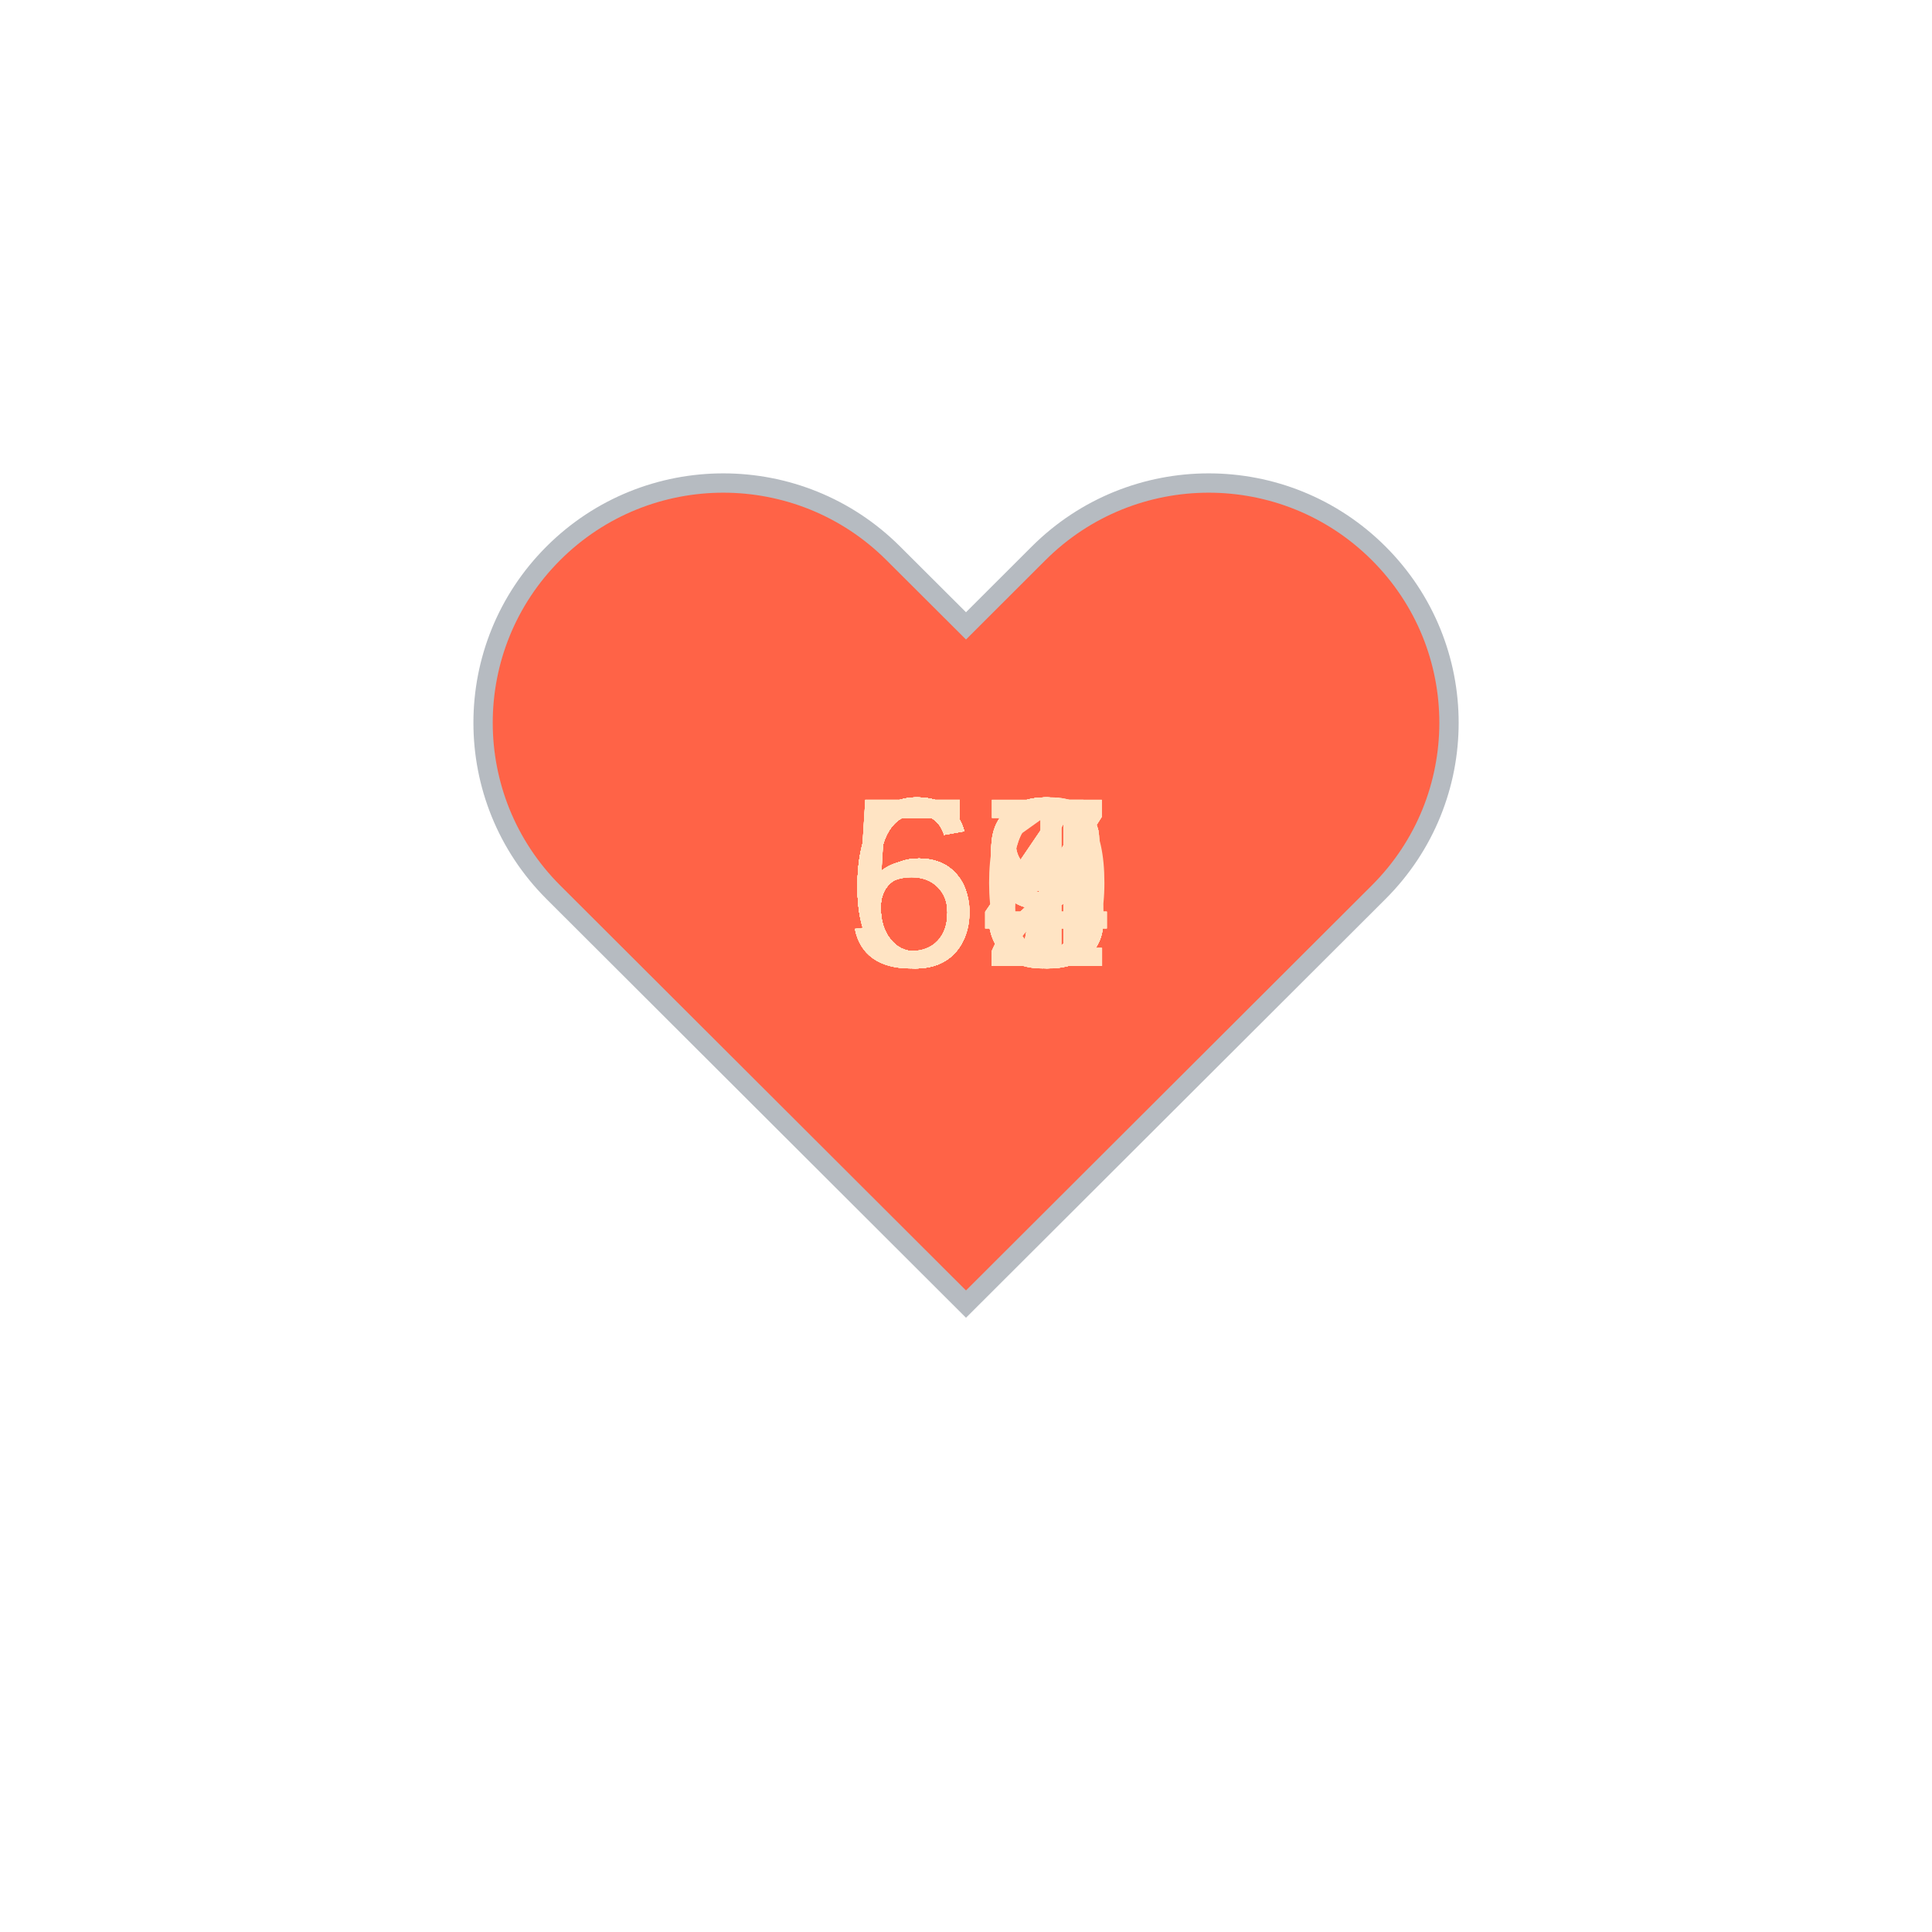
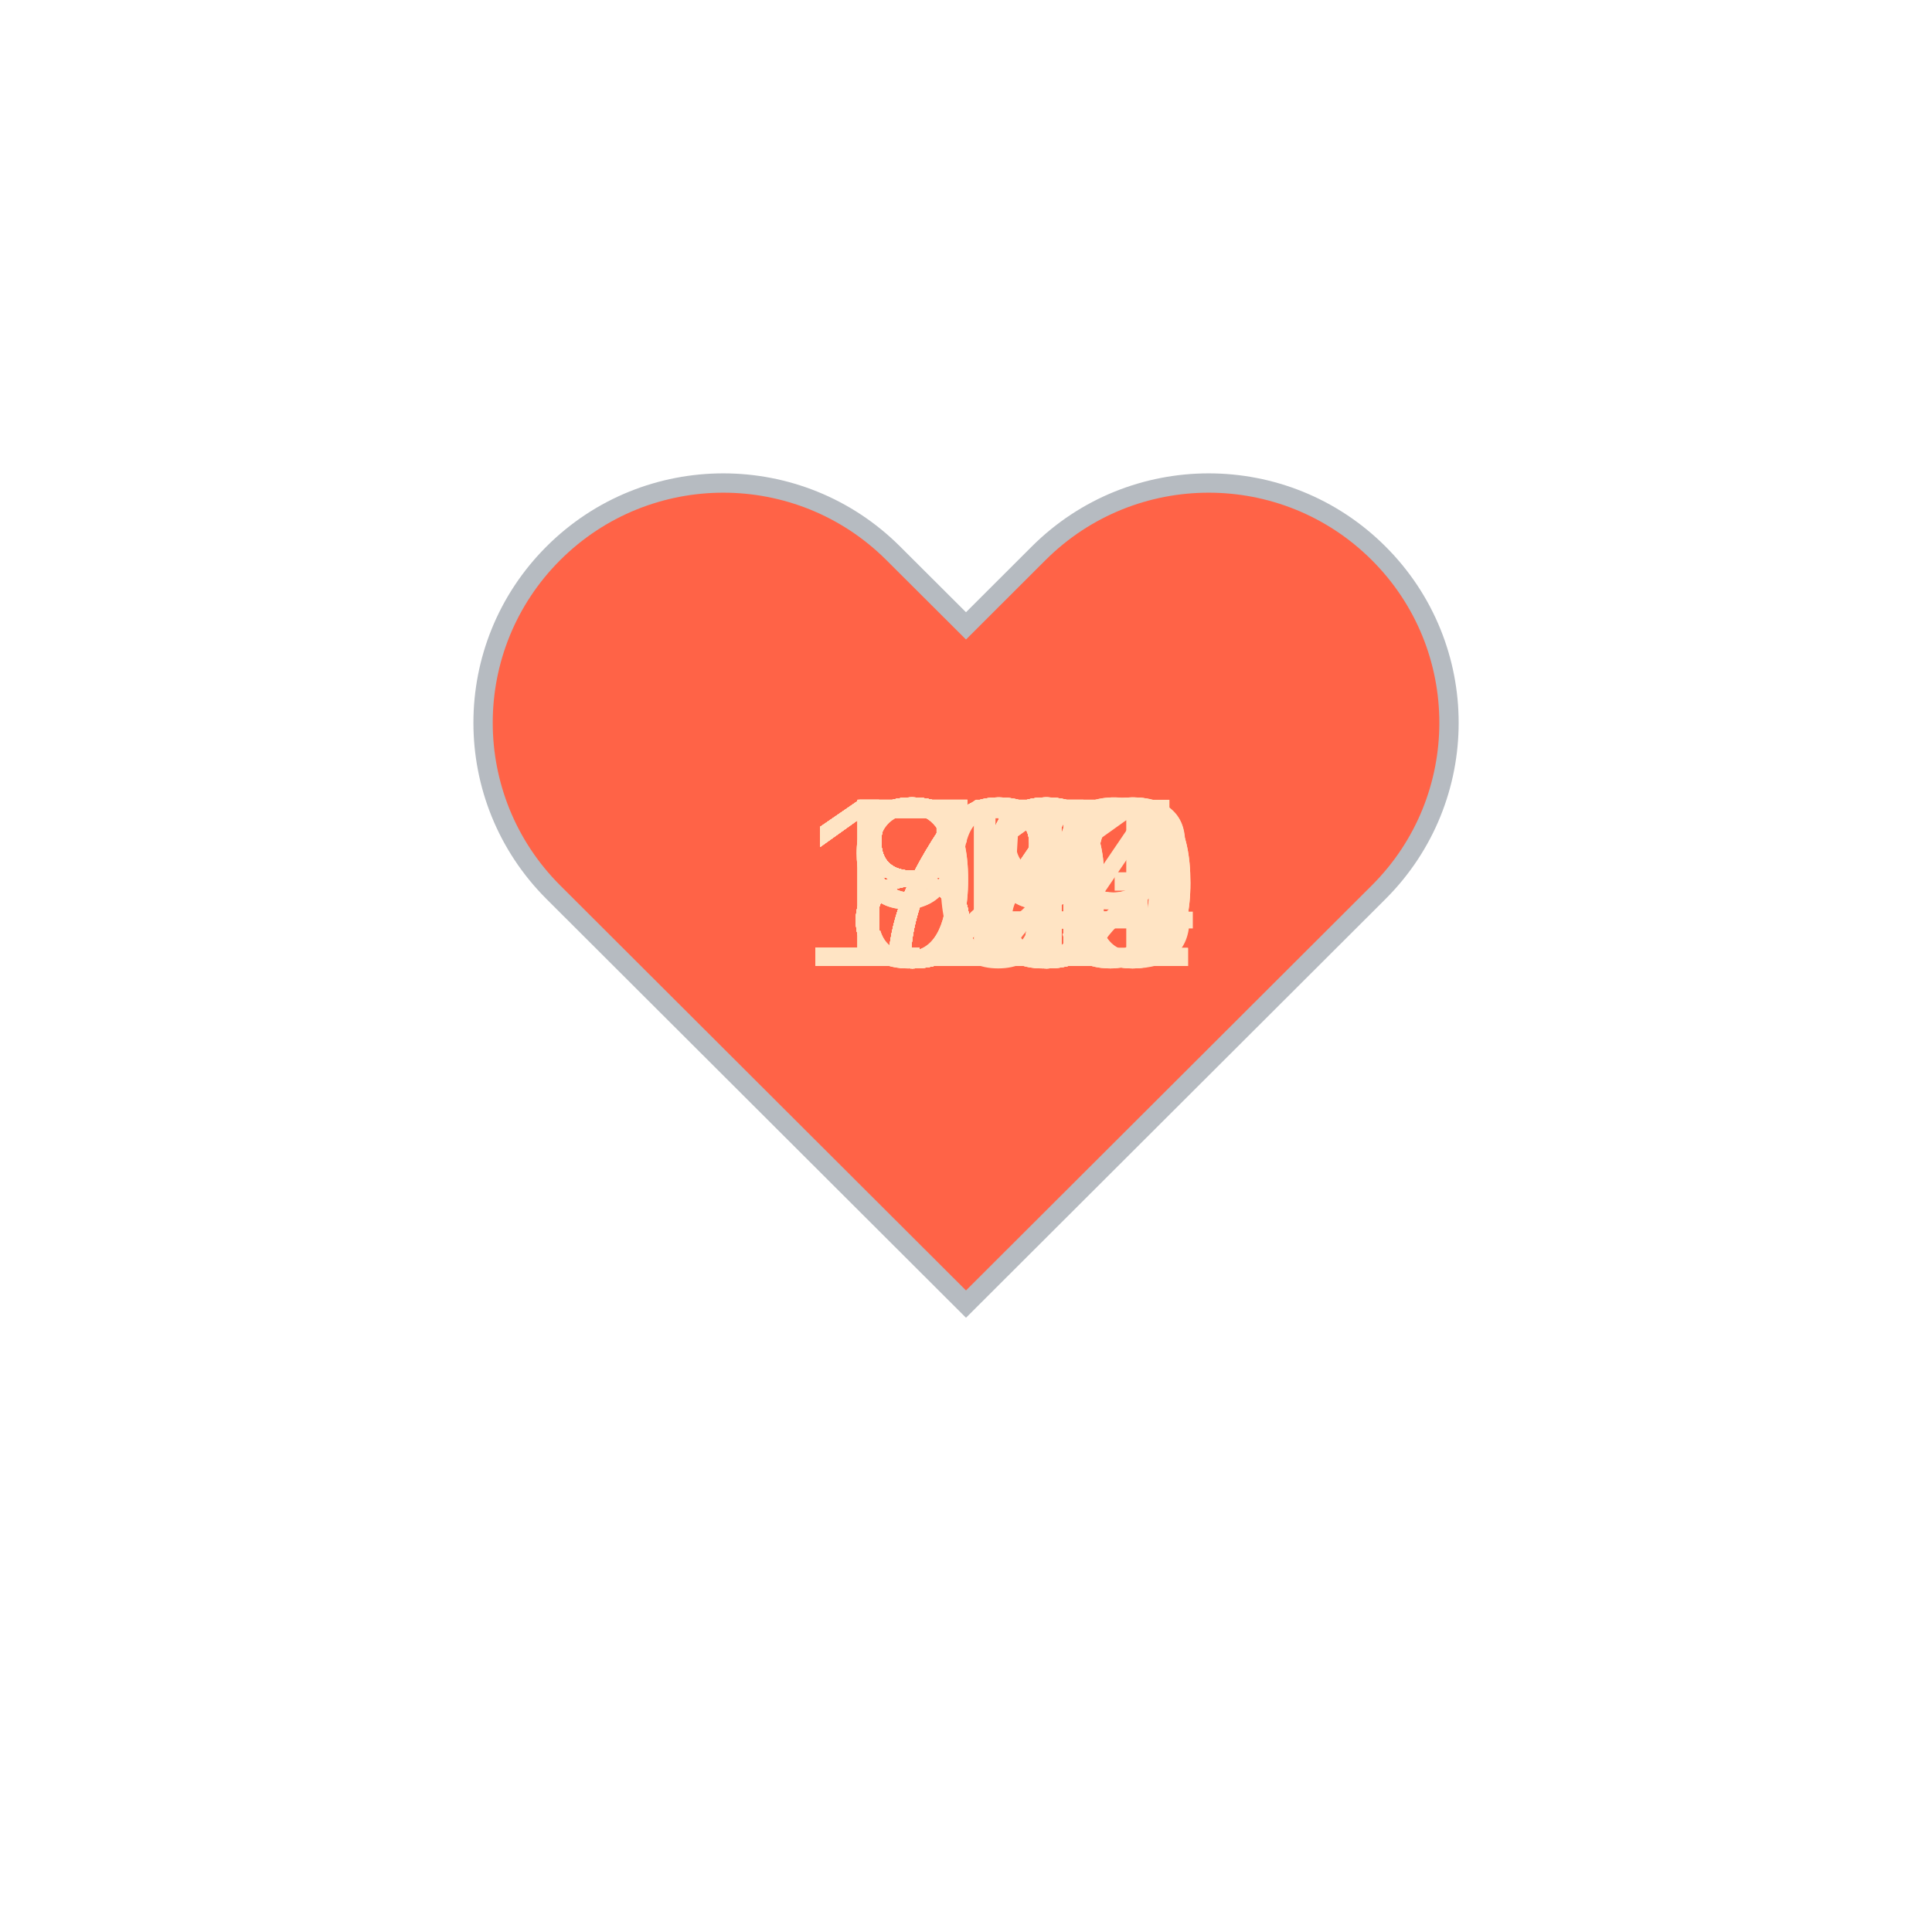
<svg xmlns="http://www.w3.org/2000/svg" baseProfile="full" height="150" version="1.1" viewBox="0,0,200,200" width="150">
  <defs />
  <g transform="translate(100 100)">
    <path d="M92.71,7.27L92.71,7.27c-9.71-9.69-25.46-9.69-35.18,0L50,14.79l-7.54-7.52C32.75-2.42,17-2.42,7.29,7.27v0 c-9.71,9.69-9.71,25.41,0,35.1L50,85l42.71-42.63C102.43,32.68,102.43,16.96,92.71,7.27z" fill="tomato" stroke="#B6BBC1" stroke-width="2" transform="translate(-50 -50)" />
    <animateTransform additive="sum" attributeName="transform" dur="1.2s" repeatCount="indefinite" type="scale" values="1; 1.5; 1.25; 1.5; 1.5; 1;" />
-     <text fill="bisque" style="font-size:25px; font-family:Arial" transform="translate(-12.5 0)">64<animate attributeName="visibility" dur="36.0s" keyTimes="0;0.03;0.07;0.1;0.13;0.17;0.2;0.23;0.27;0.3;0.33;0.37;0.4;0.43;0.47;0.5;0.53;0.57;0.6;0.63;0.67;0.7;0.73;0.77;0.8;0.83;0.87;0.9;0.93;0.97;1.0" repeatCount="indefinite" values="visible;hidden;hidden;hidden;hidden;hidden;hidden;hidden;hidden;hidden;hidden;hidden;hidden;hidden;hidden;hidden;hidden;hidden;hidden;hidden;hidden;hidden;hidden;hidden;hidden;hidden;hidden;hidden;hidden;hidden;hidden" />
+     <text fill="bisque" style="font-size:25px; font-family:Arial" transform="translate(-17.5 0)">119<animate attributeName="visibility" dur="36.0s" keyTimes="0;0.03;0.07;0.1;0.13;0.17;0.2;0.23;0.27;0.3;0.33;0.37;0.4;0.43;0.47;0.5;0.53;0.57;0.6;0.63;0.67;0.7;0.73;0.77;0.8;0.83;0.87;0.9;0.93;0.97;1.0" repeatCount="indefinite" values="visible;hidden;hidden;hidden;hidden;hidden;hidden;hidden;hidden;hidden;hidden;hidden;hidden;hidden;hidden;hidden;hidden;hidden;hidden;hidden;hidden;hidden;hidden;hidden;hidden;hidden;hidden;hidden;hidden;hidden;hidden" />
    </text>
-     <text fill="bisque" style="font-size:25px; font-family:Arial" transform="translate(-12.5 0)">66<animate attributeName="visibility" dur="36.0s" keyTimes="0;0.03;0.07;0.1;0.13;0.17;0.2;0.23;0.27;0.3;0.33;0.37;0.4;0.43;0.47;0.5;0.53;0.57;0.6;0.63;0.67;0.7;0.73;0.77;0.8;0.83;0.87;0.9;0.93;0.97;1.0" repeatCount="indefinite" values="hidden;visible;hidden;hidden;hidden;hidden;hidden;hidden;hidden;hidden;hidden;hidden;hidden;hidden;hidden;hidden;hidden;hidden;hidden;hidden;hidden;hidden;hidden;hidden;hidden;hidden;hidden;hidden;hidden;hidden;hidden" />
+     <text fill="bisque" style="font-size:25px; font-family:Arial" transform="translate(-17.5 0)">120<animate attributeName="visibility" dur="36.0s" keyTimes="0;0.03;0.07;0.1;0.13;0.17;0.2;0.23;0.27;0.3;0.33;0.37;0.4;0.43;0.47;0.5;0.53;0.57;0.6;0.63;0.67;0.7;0.73;0.77;0.8;0.83;0.87;0.9;0.93;0.97;1.0" repeatCount="indefinite" values="hidden;visible;hidden;hidden;hidden;hidden;hidden;hidden;hidden;hidden;hidden;hidden;hidden;hidden;hidden;hidden;hidden;hidden;hidden;hidden;hidden;hidden;hidden;hidden;hidden;hidden;hidden;hidden;hidden;hidden;hidden" />
    </text>
-     <text fill="bisque" style="font-size:25px; font-family:Arial" transform="translate(-12.5 0)">67<animate attributeName="visibility" dur="36.0s" keyTimes="0;0.03;0.07;0.1;0.13;0.17;0.2;0.23;0.27;0.3;0.33;0.37;0.4;0.43;0.47;0.5;0.53;0.57;0.6;0.63;0.67;0.7;0.73;0.77;0.8;0.83;0.87;0.9;0.93;0.97;1.0" repeatCount="indefinite" values="hidden;hidden;visible;hidden;hidden;hidden;hidden;hidden;hidden;hidden;hidden;hidden;hidden;hidden;hidden;hidden;hidden;hidden;hidden;hidden;hidden;hidden;hidden;hidden;hidden;hidden;hidden;hidden;hidden;hidden;hidden" />
+     <text fill="bisque" style="font-size:25px; font-family:Arial" transform="translate(-17.5 0)">119<animate attributeName="visibility" dur="36.0s" keyTimes="0;0.03;0.07;0.1;0.13;0.17;0.2;0.23;0.27;0.3;0.33;0.37;0.4;0.43;0.47;0.5;0.53;0.57;0.6;0.63;0.67;0.7;0.73;0.77;0.8;0.83;0.87;0.9;0.93;0.97;1.0" repeatCount="indefinite" values="hidden;hidden;visible;hidden;hidden;hidden;hidden;hidden;hidden;hidden;hidden;hidden;hidden;hidden;hidden;hidden;hidden;hidden;hidden;hidden;hidden;hidden;hidden;hidden;hidden;hidden;hidden;hidden;hidden;hidden;hidden" />
    </text>
-     <text fill="bisque" style="font-size:25px; font-family:Arial" transform="translate(-12.5 0)">59<animate attributeName="visibility" dur="36.0s" keyTimes="0;0.03;0.07;0.1;0.13;0.17;0.2;0.23;0.27;0.3;0.33;0.37;0.4;0.43;0.47;0.5;0.53;0.57;0.6;0.63;0.67;0.7;0.73;0.77;0.8;0.83;0.87;0.9;0.93;0.97;1.0" repeatCount="indefinite" values="hidden;hidden;hidden;visible;hidden;hidden;hidden;hidden;hidden;hidden;hidden;hidden;hidden;hidden;hidden;hidden;hidden;hidden;hidden;hidden;hidden;hidden;hidden;hidden;hidden;hidden;hidden;hidden;hidden;hidden;hidden" />
+     <text fill="bisque" style="font-size:25px; font-family:Arial" transform="translate(-17.5 0)">121<animate attributeName="visibility" dur="36.0s" keyTimes="0;0.03;0.07;0.1;0.13;0.17;0.2;0.23;0.27;0.3;0.33;0.37;0.4;0.43;0.47;0.5;0.53;0.57;0.6;0.63;0.67;0.7;0.73;0.77;0.8;0.83;0.87;0.9;0.93;0.97;1.0" repeatCount="indefinite" values="hidden;hidden;hidden;visible;hidden;hidden;hidden;hidden;hidden;hidden;hidden;hidden;hidden;hidden;hidden;hidden;hidden;hidden;hidden;hidden;hidden;hidden;hidden;hidden;hidden;hidden;hidden;hidden;hidden;hidden;hidden" />
    </text>
-     <text fill="bisque" style="font-size:25px; font-family:Arial" transform="translate(-12.5 0)">66<animate attributeName="visibility" dur="36.0s" keyTimes="0;0.03;0.07;0.1;0.13;0.17;0.2;0.23;0.27;0.3;0.33;0.37;0.4;0.43;0.47;0.5;0.53;0.57;0.6;0.63;0.67;0.7;0.73;0.77;0.8;0.83;0.87;0.9;0.93;0.97;1.0" repeatCount="indefinite" values="hidden;hidden;hidden;hidden;visible;hidden;hidden;hidden;hidden;hidden;hidden;hidden;hidden;hidden;hidden;hidden;hidden;hidden;hidden;hidden;hidden;hidden;hidden;hidden;hidden;hidden;hidden;hidden;hidden;hidden;hidden" />
+     <text fill="bisque" style="font-size:25px; font-family:Arial" transform="translate(-17.5 0)">120<animate attributeName="visibility" dur="36.0s" keyTimes="0;0.03;0.07;0.1;0.13;0.17;0.2;0.23;0.27;0.3;0.33;0.37;0.4;0.43;0.47;0.5;0.53;0.57;0.6;0.63;0.67;0.7;0.73;0.77;0.8;0.83;0.87;0.9;0.93;0.97;1.0" repeatCount="indefinite" values="hidden;hidden;hidden;hidden;visible;hidden;hidden;hidden;hidden;hidden;hidden;hidden;hidden;hidden;hidden;hidden;hidden;hidden;hidden;hidden;hidden;hidden;hidden;hidden;hidden;hidden;hidden;hidden;hidden;hidden;hidden" />
    </text>
-     <text fill="bisque" style="font-size:25px; font-family:Arial" transform="translate(-12.5 0)">67<animate attributeName="visibility" dur="36.0s" keyTimes="0;0.03;0.07;0.1;0.13;0.17;0.2;0.23;0.27;0.3;0.33;0.37;0.4;0.43;0.47;0.5;0.53;0.57;0.6;0.63;0.67;0.7;0.73;0.77;0.8;0.83;0.87;0.9;0.93;0.97;1.0" repeatCount="indefinite" values="hidden;hidden;hidden;hidden;hidden;visible;hidden;hidden;hidden;hidden;hidden;hidden;hidden;hidden;hidden;hidden;hidden;hidden;hidden;hidden;hidden;hidden;hidden;hidden;hidden;hidden;hidden;hidden;hidden;hidden;hidden" />
+     <text fill="bisque" style="font-size:25px; font-family:Arial" transform="translate(-17.5 0)">122<animate attributeName="visibility" dur="36.0s" keyTimes="0;0.03;0.07;0.1;0.13;0.17;0.2;0.23;0.27;0.3;0.33;0.37;0.4;0.43;0.47;0.5;0.53;0.57;0.6;0.63;0.67;0.7;0.73;0.77;0.8;0.83;0.87;0.9;0.93;0.97;1.0" repeatCount="indefinite" values="hidden;hidden;hidden;hidden;hidden;visible;hidden;hidden;hidden;hidden;hidden;hidden;hidden;hidden;hidden;hidden;hidden;hidden;hidden;hidden;hidden;hidden;hidden;hidden;hidden;hidden;hidden;hidden;hidden;hidden;hidden" />
    </text>
-     <text fill="bisque" style="font-size:25px; font-family:Arial" transform="translate(-12.5 0)">58<animate attributeName="visibility" dur="36.0s" keyTimes="0;0.03;0.07;0.1;0.13;0.17;0.2;0.23;0.27;0.3;0.33;0.37;0.4;0.43;0.47;0.5;0.53;0.57;0.6;0.63;0.67;0.7;0.73;0.77;0.8;0.83;0.87;0.9;0.93;0.97;1.0" repeatCount="indefinite" values="hidden;hidden;hidden;hidden;hidden;hidden;visible;hidden;hidden;hidden;hidden;hidden;hidden;hidden;hidden;hidden;hidden;hidden;hidden;hidden;hidden;hidden;hidden;hidden;hidden;hidden;hidden;hidden;hidden;hidden;hidden" />
+     <text fill="bisque" style="font-size:25px; font-family:Arial" transform="translate(-17.5 0)">123<animate attributeName="visibility" dur="36.0s" keyTimes="0;0.03;0.07;0.1;0.13;0.17;0.2;0.23;0.27;0.3;0.33;0.37;0.4;0.43;0.47;0.5;0.53;0.57;0.6;0.63;0.67;0.7;0.73;0.77;0.8;0.83;0.87;0.9;0.93;0.97;1.0" repeatCount="indefinite" values="hidden;hidden;hidden;hidden;hidden;hidden;visible;hidden;hidden;hidden;hidden;hidden;hidden;hidden;hidden;hidden;hidden;hidden;hidden;hidden;hidden;hidden;hidden;hidden;hidden;hidden;hidden;hidden;hidden;hidden;hidden" />
    </text>
-     <text fill="bisque" style="font-size:25px; font-family:Arial" transform="translate(-12.5 0)">64<animate attributeName="visibility" dur="36.0s" keyTimes="0;0.03;0.07;0.1;0.13;0.17;0.2;0.23;0.27;0.3;0.33;0.37;0.4;0.43;0.47;0.5;0.53;0.57;0.6;0.63;0.67;0.7;0.73;0.77;0.8;0.83;0.87;0.9;0.93;0.97;1.0" repeatCount="indefinite" values="hidden;hidden;hidden;hidden;hidden;hidden;hidden;visible;hidden;hidden;hidden;hidden;hidden;hidden;hidden;hidden;hidden;hidden;hidden;hidden;hidden;hidden;hidden;hidden;hidden;hidden;hidden;hidden;hidden;hidden;hidden" />
+     <text fill="bisque" style="font-size:25px; font-family:Arial" transform="translate(-17.5 0)">104<animate attributeName="visibility" dur="36.0s" keyTimes="0;0.03;0.07;0.1;0.13;0.17;0.2;0.23;0.27;0.3;0.33;0.37;0.4;0.43;0.47;0.5;0.53;0.57;0.6;0.63;0.67;0.7;0.73;0.77;0.8;0.83;0.87;0.9;0.93;0.97;1.0" repeatCount="indefinite" values="hidden;hidden;hidden;hidden;hidden;hidden;hidden;visible;hidden;hidden;hidden;hidden;hidden;hidden;hidden;hidden;hidden;hidden;hidden;hidden;hidden;hidden;hidden;hidden;hidden;hidden;hidden;hidden;hidden;hidden;hidden" />
    </text>
-     <text fill="bisque" style="font-size:25px; font-family:Arial" transform="translate(-12.5 0)">63<animate attributeName="visibility" dur="36.0s" keyTimes="0;0.03;0.07;0.1;0.13;0.17;0.2;0.23;0.27;0.3;0.33;0.37;0.4;0.43;0.47;0.5;0.53;0.57;0.6;0.63;0.67;0.7;0.73;0.77;0.8;0.83;0.87;0.9;0.93;0.97;1.0" repeatCount="indefinite" values="hidden;hidden;hidden;hidden;hidden;hidden;hidden;hidden;visible;hidden;hidden;hidden;hidden;hidden;hidden;hidden;hidden;hidden;hidden;hidden;hidden;hidden;hidden;hidden;hidden;hidden;hidden;hidden;hidden;hidden;hidden" />
+     <text fill="bisque" style="font-size:25px; font-family:Arial" transform="translate(-12.5 0)">89<animate attributeName="visibility" dur="36.0s" keyTimes="0;0.03;0.07;0.1;0.13;0.17;0.2;0.23;0.27;0.3;0.33;0.37;0.4;0.43;0.47;0.5;0.53;0.57;0.6;0.63;0.67;0.7;0.73;0.77;0.8;0.83;0.87;0.9;0.93;0.97;1.0" repeatCount="indefinite" values="hidden;hidden;hidden;hidden;hidden;hidden;hidden;hidden;visible;hidden;hidden;hidden;hidden;hidden;hidden;hidden;hidden;hidden;hidden;hidden;hidden;hidden;hidden;hidden;hidden;hidden;hidden;hidden;hidden;hidden;hidden" />
    </text>
-     <text fill="bisque" style="font-size:25px; font-family:Arial" transform="translate(-12.5 0)">58<animate attributeName="visibility" dur="36.0s" keyTimes="0;0.03;0.07;0.1;0.13;0.17;0.2;0.23;0.27;0.3;0.33;0.37;0.4;0.43;0.47;0.5;0.53;0.57;0.6;0.63;0.67;0.7;0.73;0.77;0.8;0.83;0.87;0.9;0.93;0.97;1.0" repeatCount="indefinite" values="hidden;hidden;hidden;hidden;hidden;hidden;hidden;hidden;hidden;visible;hidden;hidden;hidden;hidden;hidden;hidden;hidden;hidden;hidden;hidden;hidden;hidden;hidden;hidden;hidden;hidden;hidden;hidden;hidden;hidden;hidden" />
+     <text fill="bisque" style="font-size:25px; font-family:Arial" transform="translate(-12.5 0)">91<animate attributeName="visibility" dur="36.0s" keyTimes="0;0.03;0.07;0.1;0.13;0.17;0.2;0.23;0.27;0.3;0.33;0.37;0.4;0.43;0.47;0.5;0.53;0.57;0.6;0.63;0.67;0.7;0.73;0.77;0.8;0.83;0.87;0.9;0.93;0.97;1.0" repeatCount="indefinite" values="hidden;hidden;hidden;hidden;hidden;hidden;hidden;hidden;hidden;visible;hidden;hidden;hidden;hidden;hidden;hidden;hidden;hidden;hidden;hidden;hidden;hidden;hidden;hidden;hidden;hidden;hidden;hidden;hidden;hidden;hidden" />
    </text>
-     <text fill="bisque" style="font-size:25px; font-family:Arial" transform="translate(-12.5 0)">59<animate attributeName="visibility" dur="36.0s" keyTimes="0;0.03;0.07;0.1;0.13;0.17;0.2;0.23;0.27;0.3;0.33;0.37;0.4;0.43;0.47;0.5;0.53;0.57;0.6;0.63;0.67;0.7;0.73;0.77;0.8;0.83;0.87;0.9;0.93;0.97;1.0" repeatCount="indefinite" values="hidden;hidden;hidden;hidden;hidden;hidden;hidden;hidden;hidden;hidden;visible;hidden;hidden;hidden;hidden;hidden;hidden;hidden;hidden;hidden;hidden;hidden;hidden;hidden;hidden;hidden;hidden;hidden;hidden;hidden;hidden" />
+     <text fill="bisque" style="font-size:25px; font-family:Arial" transform="translate(-12.5 0)">85<animate attributeName="visibility" dur="36.0s" keyTimes="0;0.03;0.07;0.1;0.13;0.17;0.2;0.23;0.27;0.3;0.33;0.37;0.4;0.43;0.47;0.5;0.53;0.57;0.6;0.63;0.67;0.7;0.73;0.77;0.8;0.83;0.87;0.9;0.93;0.97;1.0" repeatCount="indefinite" values="hidden;hidden;hidden;hidden;hidden;hidden;hidden;hidden;hidden;hidden;visible;hidden;hidden;hidden;hidden;hidden;hidden;hidden;hidden;hidden;hidden;hidden;hidden;hidden;hidden;hidden;hidden;hidden;hidden;hidden;hidden" />
    </text>
-     <text fill="bisque" style="font-size:25px; font-family:Arial" transform="translate(-12.5 0)">60<animate attributeName="visibility" dur="36.0s" keyTimes="0;0.03;0.07;0.1;0.13;0.17;0.2;0.23;0.27;0.3;0.33;0.37;0.4;0.43;0.47;0.5;0.53;0.57;0.6;0.63;0.67;0.7;0.73;0.77;0.8;0.83;0.87;0.9;0.93;0.97;1.0" repeatCount="indefinite" values="hidden;hidden;hidden;hidden;hidden;hidden;hidden;hidden;hidden;hidden;hidden;visible;hidden;hidden;hidden;hidden;hidden;hidden;hidden;hidden;hidden;hidden;hidden;hidden;hidden;hidden;hidden;hidden;hidden;hidden;hidden" />
+     <text fill="bisque" style="font-size:25px; font-family:Arial" transform="translate(-12.5 0)">88<animate attributeName="visibility" dur="36.0s" keyTimes="0;0.03;0.07;0.1;0.13;0.17;0.2;0.23;0.27;0.3;0.33;0.37;0.4;0.43;0.47;0.5;0.53;0.57;0.6;0.63;0.67;0.7;0.73;0.77;0.8;0.83;0.87;0.9;0.93;0.97;1.0" repeatCount="indefinite" values="hidden;hidden;hidden;hidden;hidden;hidden;hidden;hidden;hidden;hidden;hidden;visible;hidden;hidden;hidden;hidden;hidden;hidden;hidden;hidden;hidden;hidden;hidden;hidden;hidden;hidden;hidden;hidden;hidden;hidden;hidden" />
    </text>
-     <text fill="bisque" style="font-size:25px; font-family:Arial" transform="translate(-12.5 0)">64<animate attributeName="visibility" dur="36.0s" keyTimes="0;0.03;0.07;0.1;0.13;0.17;0.2;0.23;0.27;0.3;0.33;0.37;0.4;0.43;0.47;0.5;0.53;0.57;0.6;0.63;0.67;0.7;0.73;0.77;0.8;0.83;0.87;0.9;0.93;0.97;1.0" repeatCount="indefinite" values="hidden;hidden;hidden;hidden;hidden;hidden;hidden;hidden;hidden;hidden;hidden;hidden;visible;hidden;hidden;hidden;hidden;hidden;hidden;hidden;hidden;hidden;hidden;hidden;hidden;hidden;hidden;hidden;hidden;hidden;hidden" />
+     <text fill="bisque" style="font-size:25px; font-family:Arial" transform="translate(-12.5 0)">83<animate attributeName="visibility" dur="36.0s" keyTimes="0;0.03;0.07;0.1;0.13;0.17;0.2;0.23;0.27;0.3;0.33;0.37;0.4;0.43;0.47;0.5;0.53;0.57;0.6;0.63;0.67;0.7;0.73;0.77;0.8;0.83;0.87;0.9;0.93;0.97;1.0" repeatCount="indefinite" values="hidden;hidden;hidden;hidden;hidden;hidden;hidden;hidden;hidden;hidden;hidden;hidden;visible;hidden;hidden;hidden;hidden;hidden;hidden;hidden;hidden;hidden;hidden;hidden;hidden;hidden;hidden;hidden;hidden;hidden;hidden" />
    </text>
-     <text fill="bisque" style="font-size:25px; font-family:Arial" transform="translate(-12.5 0)">59<animate attributeName="visibility" dur="36.0s" keyTimes="0;0.03;0.07;0.1;0.13;0.17;0.2;0.23;0.27;0.3;0.33;0.37;0.4;0.43;0.47;0.5;0.53;0.57;0.6;0.63;0.67;0.7;0.73;0.77;0.8;0.83;0.87;0.9;0.93;0.97;1.0" repeatCount="indefinite" values="hidden;hidden;hidden;hidden;hidden;hidden;hidden;hidden;hidden;hidden;hidden;hidden;hidden;visible;hidden;hidden;hidden;hidden;hidden;hidden;hidden;hidden;hidden;hidden;hidden;hidden;hidden;hidden;hidden;hidden;hidden" />
+     <text fill="bisque" style="font-size:25px; font-family:Arial" transform="translate(-12.5 0)">80<animate attributeName="visibility" dur="36.0s" keyTimes="0;0.03;0.07;0.1;0.13;0.17;0.2;0.23;0.27;0.3;0.33;0.37;0.4;0.43;0.47;0.5;0.53;0.57;0.6;0.63;0.67;0.7;0.73;0.77;0.8;0.83;0.87;0.9;0.93;0.97;1.0" repeatCount="indefinite" values="hidden;hidden;hidden;hidden;hidden;hidden;hidden;hidden;hidden;hidden;hidden;hidden;hidden;visible;hidden;hidden;hidden;hidden;hidden;hidden;hidden;hidden;hidden;hidden;hidden;hidden;hidden;hidden;hidden;hidden;hidden" />
    </text>
-     <text fill="bisque" style="font-size:25px; font-family:Arial" transform="translate(-12.5 0)">62<animate attributeName="visibility" dur="36.0s" keyTimes="0;0.03;0.07;0.1;0.13;0.17;0.2;0.23;0.27;0.3;0.33;0.37;0.4;0.43;0.47;0.5;0.53;0.57;0.6;0.63;0.67;0.7;0.73;0.77;0.8;0.83;0.87;0.9;0.93;0.97;1.0" repeatCount="indefinite" values="hidden;hidden;hidden;hidden;hidden;hidden;hidden;hidden;hidden;hidden;hidden;hidden;hidden;hidden;visible;hidden;hidden;hidden;hidden;hidden;hidden;hidden;hidden;hidden;hidden;hidden;hidden;hidden;hidden;hidden;hidden" />
+     <text fill="bisque" style="font-size:25px; font-family:Arial" transform="translate(-12.5 0)">84<animate attributeName="visibility" dur="36.0s" keyTimes="0;0.03;0.07;0.1;0.13;0.17;0.2;0.23;0.27;0.3;0.33;0.37;0.4;0.43;0.47;0.5;0.53;0.57;0.6;0.63;0.67;0.7;0.73;0.77;0.8;0.83;0.87;0.9;0.93;0.97;1.0" repeatCount="indefinite" values="hidden;hidden;hidden;hidden;hidden;hidden;hidden;hidden;hidden;hidden;hidden;hidden;hidden;hidden;visible;hidden;hidden;hidden;hidden;hidden;hidden;hidden;hidden;hidden;hidden;hidden;hidden;hidden;hidden;hidden;hidden" />
    </text>
-     <text fill="bisque" style="font-size:25px; font-family:Arial" transform="translate(-12.5 0)">59<animate attributeName="visibility" dur="36.0s" keyTimes="0;0.03;0.07;0.1;0.13;0.17;0.2;0.23;0.27;0.3;0.33;0.37;0.4;0.43;0.47;0.5;0.53;0.57;0.6;0.63;0.67;0.7;0.73;0.77;0.8;0.83;0.87;0.9;0.93;0.97;1.0" repeatCount="indefinite" values="hidden;hidden;hidden;hidden;hidden;hidden;hidden;hidden;hidden;hidden;hidden;hidden;hidden;hidden;hidden;visible;hidden;hidden;hidden;hidden;hidden;hidden;hidden;hidden;hidden;hidden;hidden;hidden;hidden;hidden;hidden" />
+     <text fill="bisque" style="font-size:25px; font-family:Arial" transform="translate(-12.5 0)">84<animate attributeName="visibility" dur="36.0s" keyTimes="0;0.03;0.07;0.1;0.13;0.17;0.2;0.23;0.27;0.3;0.33;0.37;0.4;0.43;0.47;0.5;0.53;0.57;0.6;0.63;0.67;0.7;0.73;0.77;0.8;0.83;0.87;0.9;0.93;0.97;1.0" repeatCount="indefinite" values="hidden;hidden;hidden;hidden;hidden;hidden;hidden;hidden;hidden;hidden;hidden;hidden;hidden;hidden;hidden;visible;hidden;hidden;hidden;hidden;hidden;hidden;hidden;hidden;hidden;hidden;hidden;hidden;hidden;hidden;hidden" />
    </text>
-     <text fill="bisque" style="font-size:25px; font-family:Arial" transform="translate(-12.5 0)">61<animate attributeName="visibility" dur="36.0s" keyTimes="0;0.03;0.07;0.1;0.13;0.17;0.2;0.23;0.27;0.3;0.33;0.37;0.4;0.43;0.47;0.5;0.53;0.57;0.6;0.63;0.67;0.7;0.73;0.77;0.8;0.83;0.87;0.9;0.93;0.97;1.0" repeatCount="indefinite" values="hidden;hidden;hidden;hidden;hidden;hidden;hidden;hidden;hidden;hidden;hidden;hidden;hidden;hidden;hidden;hidden;visible;hidden;hidden;hidden;hidden;hidden;hidden;hidden;hidden;hidden;hidden;hidden;hidden;hidden;hidden" />
+     <text fill="bisque" style="font-size:25px; font-family:Arial" transform="translate(-12.5 0)">80<animate attributeName="visibility" dur="36.0s" keyTimes="0;0.03;0.07;0.1;0.13;0.17;0.2;0.23;0.27;0.3;0.33;0.37;0.4;0.43;0.47;0.5;0.53;0.57;0.6;0.63;0.67;0.7;0.73;0.77;0.8;0.83;0.87;0.9;0.93;0.97;1.0" repeatCount="indefinite" values="hidden;hidden;hidden;hidden;hidden;hidden;hidden;hidden;hidden;hidden;hidden;hidden;hidden;hidden;hidden;hidden;visible;hidden;hidden;hidden;hidden;hidden;hidden;hidden;hidden;hidden;hidden;hidden;hidden;hidden;hidden" />
    </text>
-     <text fill="bisque" style="font-size:25px; font-family:Arial" transform="translate(-12.5 0)">62<animate attributeName="visibility" dur="36.0s" keyTimes="0;0.03;0.07;0.1;0.13;0.17;0.2;0.23;0.27;0.3;0.33;0.37;0.4;0.43;0.47;0.5;0.53;0.57;0.6;0.63;0.67;0.7;0.73;0.77;0.8;0.83;0.87;0.9;0.93;0.97;1.0" repeatCount="indefinite" values="hidden;hidden;hidden;hidden;hidden;hidden;hidden;hidden;hidden;hidden;hidden;hidden;hidden;hidden;hidden;hidden;hidden;visible;hidden;hidden;hidden;hidden;hidden;hidden;hidden;hidden;hidden;hidden;hidden;hidden;hidden" />
+     <text fill="bisque" style="font-size:25px; font-family:Arial" transform="translate(-12.5 0)">82<animate attributeName="visibility" dur="36.0s" keyTimes="0;0.03;0.07;0.1;0.13;0.17;0.2;0.23;0.27;0.3;0.33;0.37;0.4;0.43;0.47;0.5;0.53;0.57;0.6;0.63;0.67;0.7;0.73;0.77;0.8;0.83;0.87;0.9;0.93;0.97;1.0" repeatCount="indefinite" values="hidden;hidden;hidden;hidden;hidden;hidden;hidden;hidden;hidden;hidden;hidden;hidden;hidden;hidden;hidden;hidden;hidden;visible;hidden;hidden;hidden;hidden;hidden;hidden;hidden;hidden;hidden;hidden;hidden;hidden;hidden" />
    </text>
-     <text fill="bisque" style="font-size:25px; font-family:Arial" transform="translate(-12.5 0)">63<animate attributeName="visibility" dur="36.0s" keyTimes="0;0.03;0.07;0.1;0.13;0.17;0.2;0.23;0.27;0.3;0.33;0.37;0.4;0.43;0.47;0.5;0.53;0.57;0.6;0.63;0.67;0.7;0.73;0.77;0.8;0.83;0.87;0.9;0.93;0.97;1.0" repeatCount="indefinite" values="hidden;hidden;hidden;hidden;hidden;hidden;hidden;hidden;hidden;hidden;hidden;hidden;hidden;hidden;hidden;hidden;hidden;hidden;visible;hidden;hidden;hidden;hidden;hidden;hidden;hidden;hidden;hidden;hidden;hidden;hidden" />
+     <text fill="bisque" style="font-size:25px; font-family:Arial" transform="translate(-12.5 0)">83<animate attributeName="visibility" dur="36.0s" keyTimes="0;0.03;0.07;0.1;0.13;0.17;0.2;0.23;0.27;0.3;0.33;0.37;0.4;0.43;0.47;0.5;0.53;0.57;0.6;0.63;0.67;0.7;0.73;0.77;0.8;0.83;0.87;0.9;0.93;0.97;1.0" repeatCount="indefinite" values="hidden;hidden;hidden;hidden;hidden;hidden;hidden;hidden;hidden;hidden;hidden;hidden;hidden;hidden;hidden;hidden;hidden;hidden;visible;hidden;hidden;hidden;hidden;hidden;hidden;hidden;hidden;hidden;hidden;hidden;hidden" />
    </text>
-     <text fill="bisque" style="font-size:25px; font-family:Arial" transform="translate(-12.5 0)">64<animate attributeName="visibility" dur="36.0s" keyTimes="0;0.03;0.07;0.1;0.13;0.17;0.2;0.23;0.27;0.3;0.33;0.37;0.4;0.43;0.47;0.5;0.53;0.57;0.6;0.63;0.67;0.7;0.73;0.77;0.8;0.83;0.87;0.9;0.93;0.97;1.0" repeatCount="indefinite" values="hidden;hidden;hidden;hidden;hidden;hidden;hidden;hidden;hidden;hidden;hidden;hidden;hidden;hidden;hidden;hidden;hidden;hidden;hidden;visible;hidden;hidden;hidden;hidden;hidden;hidden;hidden;hidden;hidden;hidden;hidden" />
+     <text fill="bisque" style="font-size:25px; font-family:Arial" transform="translate(-12.5 0)">77<animate attributeName="visibility" dur="36.0s" keyTimes="0;0.03;0.07;0.1;0.13;0.17;0.2;0.23;0.27;0.3;0.33;0.37;0.4;0.43;0.47;0.5;0.53;0.57;0.6;0.63;0.67;0.7;0.73;0.77;0.8;0.83;0.87;0.9;0.93;0.97;1.0" repeatCount="indefinite" values="hidden;hidden;hidden;hidden;hidden;hidden;hidden;hidden;hidden;hidden;hidden;hidden;hidden;hidden;hidden;hidden;hidden;hidden;hidden;visible;hidden;hidden;hidden;hidden;hidden;hidden;hidden;hidden;hidden;hidden;hidden" />
    </text>
-     <text fill="bisque" style="font-size:25px; font-family:Arial" transform="translate(-12.5 0)">67<animate attributeName="visibility" dur="36.0s" keyTimes="0;0.03;0.07;0.1;0.13;0.17;0.2;0.23;0.27;0.3;0.33;0.37;0.4;0.43;0.47;0.5;0.53;0.57;0.6;0.63;0.67;0.7;0.73;0.77;0.8;0.83;0.87;0.9;0.93;0.97;1.0" repeatCount="indefinite" values="hidden;hidden;hidden;hidden;hidden;hidden;hidden;hidden;hidden;hidden;hidden;hidden;hidden;hidden;hidden;hidden;hidden;hidden;hidden;hidden;visible;hidden;hidden;hidden;hidden;hidden;hidden;hidden;hidden;hidden;hidden" />
+     <text fill="bisque" style="font-size:25px; font-family:Arial" transform="translate(-12.5 0)">77<animate attributeName="visibility" dur="36.0s" keyTimes="0;0.03;0.07;0.1;0.13;0.17;0.2;0.23;0.27;0.3;0.33;0.37;0.4;0.43;0.47;0.5;0.53;0.57;0.6;0.63;0.67;0.7;0.73;0.77;0.8;0.83;0.87;0.9;0.93;0.97;1.0" repeatCount="indefinite" values="hidden;hidden;hidden;hidden;hidden;hidden;hidden;hidden;hidden;hidden;hidden;hidden;hidden;hidden;hidden;hidden;hidden;hidden;hidden;hidden;visible;hidden;hidden;hidden;hidden;hidden;hidden;hidden;hidden;hidden;hidden" />
    </text>
-     <text fill="bisque" style="font-size:25px; font-family:Arial" transform="translate(-12.5 0)">69<animate attributeName="visibility" dur="36.0s" keyTimes="0;0.03;0.07;0.1;0.13;0.17;0.2;0.23;0.27;0.3;0.33;0.37;0.4;0.43;0.47;0.5;0.53;0.57;0.6;0.63;0.67;0.7;0.73;0.77;0.8;0.83;0.87;0.9;0.93;0.97;1.0" repeatCount="indefinite" values="hidden;hidden;hidden;hidden;hidden;hidden;hidden;hidden;hidden;hidden;hidden;hidden;hidden;hidden;hidden;hidden;hidden;hidden;hidden;hidden;hidden;visible;hidden;hidden;hidden;hidden;hidden;hidden;hidden;hidden;hidden" />
+     <text fill="bisque" style="font-size:25px; font-family:Arial" transform="translate(-12.5 0)">74<animate attributeName="visibility" dur="36.0s" keyTimes="0;0.03;0.07;0.1;0.13;0.17;0.2;0.23;0.27;0.3;0.33;0.37;0.4;0.43;0.47;0.5;0.53;0.57;0.6;0.63;0.67;0.7;0.73;0.77;0.8;0.83;0.87;0.9;0.93;0.97;1.0" repeatCount="indefinite" values="hidden;hidden;hidden;hidden;hidden;hidden;hidden;hidden;hidden;hidden;hidden;hidden;hidden;hidden;hidden;hidden;hidden;hidden;hidden;hidden;hidden;visible;hidden;hidden;hidden;hidden;hidden;hidden;hidden;hidden;hidden" />
    </text>
-     <text fill="bisque" style="font-size:25px; font-family:Arial" transform="translate(-12.5 0)">67<animate attributeName="visibility" dur="36.0s" keyTimes="0;0.03;0.07;0.1;0.13;0.17;0.2;0.23;0.27;0.3;0.33;0.37;0.4;0.43;0.47;0.5;0.53;0.57;0.6;0.63;0.67;0.7;0.73;0.77;0.8;0.83;0.87;0.9;0.93;0.97;1.0" repeatCount="indefinite" values="hidden;hidden;hidden;hidden;hidden;hidden;hidden;hidden;hidden;hidden;hidden;hidden;hidden;hidden;hidden;hidden;hidden;hidden;hidden;hidden;hidden;hidden;visible;hidden;hidden;hidden;hidden;hidden;hidden;hidden;hidden" />
+     <text fill="bisque" style="font-size:25px; font-family:Arial" transform="translate(-12.5 0)">77<animate attributeName="visibility" dur="36.0s" keyTimes="0;0.03;0.07;0.1;0.13;0.17;0.2;0.23;0.27;0.3;0.33;0.37;0.4;0.43;0.47;0.5;0.53;0.57;0.6;0.63;0.67;0.7;0.73;0.77;0.8;0.83;0.87;0.9;0.93;0.97;1.0" repeatCount="indefinite" values="hidden;hidden;hidden;hidden;hidden;hidden;hidden;hidden;hidden;hidden;hidden;hidden;hidden;hidden;hidden;hidden;hidden;hidden;hidden;hidden;hidden;hidden;visible;hidden;hidden;hidden;hidden;hidden;hidden;hidden;hidden" />
    </text>
-     <text fill="bisque" style="font-size:25px; font-family:Arial" transform="translate(-12.5 0)">63<animate attributeName="visibility" dur="36.0s" keyTimes="0;0.03;0.07;0.1;0.13;0.17;0.2;0.23;0.27;0.3;0.33;0.37;0.4;0.43;0.47;0.5;0.53;0.57;0.6;0.63;0.67;0.7;0.73;0.77;0.8;0.83;0.87;0.9;0.93;0.97;1.0" repeatCount="indefinite" values="hidden;hidden;hidden;hidden;hidden;hidden;hidden;hidden;hidden;hidden;hidden;hidden;hidden;hidden;hidden;hidden;hidden;hidden;hidden;hidden;hidden;hidden;hidden;visible;hidden;hidden;hidden;hidden;hidden;hidden;hidden" />
+     <text fill="bisque" style="font-size:25px; font-family:Arial" transform="translate(-12.5 0)">73<animate attributeName="visibility" dur="36.0s" keyTimes="0;0.03;0.07;0.1;0.13;0.17;0.2;0.23;0.27;0.3;0.33;0.37;0.4;0.43;0.47;0.5;0.53;0.57;0.6;0.63;0.67;0.7;0.73;0.77;0.8;0.83;0.87;0.9;0.93;0.97;1.0" repeatCount="indefinite" values="hidden;hidden;hidden;hidden;hidden;hidden;hidden;hidden;hidden;hidden;hidden;hidden;hidden;hidden;hidden;hidden;hidden;hidden;hidden;hidden;hidden;hidden;hidden;visible;hidden;hidden;hidden;hidden;hidden;hidden;hidden" />
    </text>
-     <text fill="bisque" style="font-size:25px; font-family:Arial" transform="translate(-12.5 0)">63<animate attributeName="visibility" dur="36.0s" keyTimes="0;0.03;0.07;0.1;0.13;0.17;0.2;0.23;0.27;0.3;0.33;0.37;0.4;0.43;0.47;0.5;0.53;0.57;0.6;0.63;0.67;0.7;0.73;0.77;0.8;0.83;0.87;0.9;0.93;0.97;1.0" repeatCount="indefinite" values="hidden;hidden;hidden;hidden;hidden;hidden;hidden;hidden;hidden;hidden;hidden;hidden;hidden;hidden;hidden;hidden;hidden;hidden;hidden;hidden;hidden;hidden;hidden;hidden;visible;hidden;hidden;hidden;hidden;hidden;hidden" />
+     <text fill="bisque" style="font-size:25px; font-family:Arial" transform="translate(-12.5 0)">93<animate attributeName="visibility" dur="36.0s" keyTimes="0;0.03;0.07;0.1;0.13;0.17;0.2;0.23;0.27;0.3;0.33;0.37;0.4;0.43;0.47;0.5;0.53;0.57;0.6;0.63;0.67;0.7;0.73;0.77;0.8;0.83;0.87;0.9;0.93;0.97;1.0" repeatCount="indefinite" values="hidden;hidden;hidden;hidden;hidden;hidden;hidden;hidden;hidden;hidden;hidden;hidden;hidden;hidden;hidden;hidden;hidden;hidden;hidden;hidden;hidden;hidden;hidden;hidden;visible;hidden;hidden;hidden;hidden;hidden;hidden" />
    </text>
-     <text fill="bisque" style="font-size:25px; font-family:Arial" transform="translate(-12.5 0)">58<animate attributeName="visibility" dur="36.0s" keyTimes="0;0.03;0.07;0.1;0.13;0.17;0.2;0.23;0.27;0.3;0.33;0.37;0.4;0.43;0.47;0.5;0.53;0.57;0.6;0.63;0.67;0.7;0.73;0.77;0.8;0.83;0.87;0.9;0.93;0.97;1.0" repeatCount="indefinite" values="hidden;hidden;hidden;hidden;hidden;hidden;hidden;hidden;hidden;hidden;hidden;hidden;hidden;hidden;hidden;hidden;hidden;hidden;hidden;hidden;hidden;hidden;hidden;hidden;hidden;visible;hidden;hidden;hidden;hidden;hidden" />
+     <text fill="bisque" style="font-size:25px; font-family:Arial" transform="translate(-12.5 0)">77<animate attributeName="visibility" dur="36.0s" keyTimes="0;0.03;0.07;0.1;0.13;0.17;0.2;0.23;0.27;0.3;0.33;0.37;0.4;0.43;0.47;0.5;0.53;0.57;0.6;0.63;0.67;0.7;0.73;0.77;0.8;0.83;0.87;0.9;0.93;0.97;1.0" repeatCount="indefinite" values="hidden;hidden;hidden;hidden;hidden;hidden;hidden;hidden;hidden;hidden;hidden;hidden;hidden;hidden;hidden;hidden;hidden;hidden;hidden;hidden;hidden;hidden;hidden;hidden;hidden;visible;hidden;hidden;hidden;hidden;hidden" />
    </text>
-     <text fill="bisque" style="font-size:25px; font-family:Arial" transform="translate(-12.5 0)">62<animate attributeName="visibility" dur="36.0s" keyTimes="0;0.03;0.07;0.1;0.13;0.17;0.2;0.23;0.27;0.3;0.33;0.37;0.4;0.43;0.47;0.5;0.53;0.57;0.6;0.63;0.67;0.7;0.73;0.77;0.8;0.83;0.87;0.9;0.93;0.97;1.0" repeatCount="indefinite" values="hidden;hidden;hidden;hidden;hidden;hidden;hidden;hidden;hidden;hidden;hidden;hidden;hidden;hidden;hidden;hidden;hidden;hidden;hidden;hidden;hidden;hidden;hidden;hidden;hidden;hidden;visible;hidden;hidden;hidden;hidden" />
+     <text fill="bisque" style="font-size:25px; font-family:Arial" transform="translate(-12.5 0)">79<animate attributeName="visibility" dur="36.0s" keyTimes="0;0.03;0.07;0.1;0.13;0.17;0.2;0.23;0.27;0.3;0.33;0.37;0.4;0.43;0.47;0.5;0.53;0.57;0.6;0.63;0.67;0.7;0.73;0.77;0.8;0.83;0.87;0.9;0.93;0.97;1.0" repeatCount="indefinite" values="hidden;hidden;hidden;hidden;hidden;hidden;hidden;hidden;hidden;hidden;hidden;hidden;hidden;hidden;hidden;hidden;hidden;hidden;hidden;hidden;hidden;hidden;hidden;hidden;hidden;hidden;visible;hidden;hidden;hidden;hidden" />
    </text>
-     <text fill="bisque" style="font-size:25px; font-family:Arial" transform="translate(-12.5 0)">63<animate attributeName="visibility" dur="36.0s" keyTimes="0;0.03;0.07;0.1;0.13;0.17;0.2;0.23;0.27;0.3;0.33;0.37;0.4;0.43;0.47;0.5;0.53;0.57;0.6;0.63;0.67;0.7;0.73;0.77;0.8;0.83;0.87;0.9;0.93;0.97;1.0" repeatCount="indefinite" values="hidden;hidden;hidden;hidden;hidden;hidden;hidden;hidden;hidden;hidden;hidden;hidden;hidden;hidden;hidden;hidden;hidden;hidden;hidden;hidden;hidden;hidden;hidden;hidden;hidden;hidden;hidden;visible;hidden;hidden;hidden" />
+     <text fill="bisque" style="font-size:25px; font-family:Arial" transform="translate(-12.5 0)">84<animate attributeName="visibility" dur="36.0s" keyTimes="0;0.03;0.07;0.1;0.13;0.17;0.2;0.23;0.27;0.3;0.33;0.37;0.4;0.43;0.47;0.5;0.53;0.57;0.6;0.63;0.67;0.7;0.73;0.77;0.8;0.83;0.87;0.9;0.93;0.97;1.0" repeatCount="indefinite" values="hidden;hidden;hidden;hidden;hidden;hidden;hidden;hidden;hidden;hidden;hidden;hidden;hidden;hidden;hidden;hidden;hidden;hidden;hidden;hidden;hidden;hidden;hidden;hidden;hidden;hidden;hidden;visible;hidden;hidden;hidden" />
    </text>
-     <text fill="bisque" style="font-size:25px; font-family:Arial" transform="translate(-12.5 0)">63<animate attributeName="visibility" dur="36.0s" keyTimes="0;0.03;0.07;0.1;0.13;0.17;0.2;0.23;0.27;0.3;0.33;0.37;0.4;0.43;0.47;0.5;0.53;0.57;0.6;0.63;0.67;0.7;0.73;0.77;0.8;0.83;0.87;0.9;0.93;0.97;1.0" repeatCount="indefinite" values="hidden;hidden;hidden;hidden;hidden;hidden;hidden;hidden;hidden;hidden;hidden;hidden;hidden;hidden;hidden;hidden;hidden;hidden;hidden;hidden;hidden;hidden;hidden;hidden;hidden;hidden;hidden;hidden;visible;hidden;hidden" />
+     <text fill="bisque" style="font-size:25px; font-family:Arial" transform="translate(-12.5 0)">81<animate attributeName="visibility" dur="36.0s" keyTimes="0;0.03;0.07;0.1;0.13;0.17;0.2;0.23;0.27;0.3;0.33;0.37;0.4;0.43;0.47;0.5;0.53;0.57;0.6;0.63;0.67;0.7;0.73;0.77;0.8;0.83;0.87;0.9;0.93;0.97;1.0" repeatCount="indefinite" values="hidden;hidden;hidden;hidden;hidden;hidden;hidden;hidden;hidden;hidden;hidden;hidden;hidden;hidden;hidden;hidden;hidden;hidden;hidden;hidden;hidden;hidden;hidden;hidden;hidden;hidden;hidden;hidden;visible;hidden;hidden" />
    </text>
-     <text fill="bisque" style="font-size:25px; font-family:Arial" transform="translate(-12.5 0)">63<animate attributeName="visibility" dur="36.0s" keyTimes="0;0.03;0.07;0.1;0.13;0.17;0.2;0.23;0.27;0.3;0.33;0.37;0.4;0.43;0.47;0.5;0.53;0.57;0.6;0.63;0.67;0.7;0.73;0.77;0.8;0.83;0.87;0.9;0.93;0.97;1.0" repeatCount="indefinite" values="hidden;hidden;hidden;hidden;hidden;hidden;hidden;hidden;hidden;hidden;hidden;hidden;hidden;hidden;hidden;hidden;hidden;hidden;hidden;hidden;hidden;hidden;hidden;hidden;hidden;hidden;hidden;hidden;hidden;visible;hidden" />
+     <text fill="bisque" style="font-size:25px; font-family:Arial" transform="translate(-12.5 0)">73<animate attributeName="visibility" dur="36.0s" keyTimes="0;0.03;0.07;0.1;0.13;0.17;0.2;0.23;0.27;0.3;0.33;0.37;0.4;0.43;0.47;0.5;0.53;0.57;0.6;0.63;0.67;0.7;0.73;0.77;0.8;0.83;0.87;0.9;0.93;0.97;1.0" repeatCount="indefinite" values="hidden;hidden;hidden;hidden;hidden;hidden;hidden;hidden;hidden;hidden;hidden;hidden;hidden;hidden;hidden;hidden;hidden;hidden;hidden;hidden;hidden;hidden;hidden;hidden;hidden;hidden;hidden;hidden;hidden;visible;hidden" />
    </text>
  </g>
</svg>
